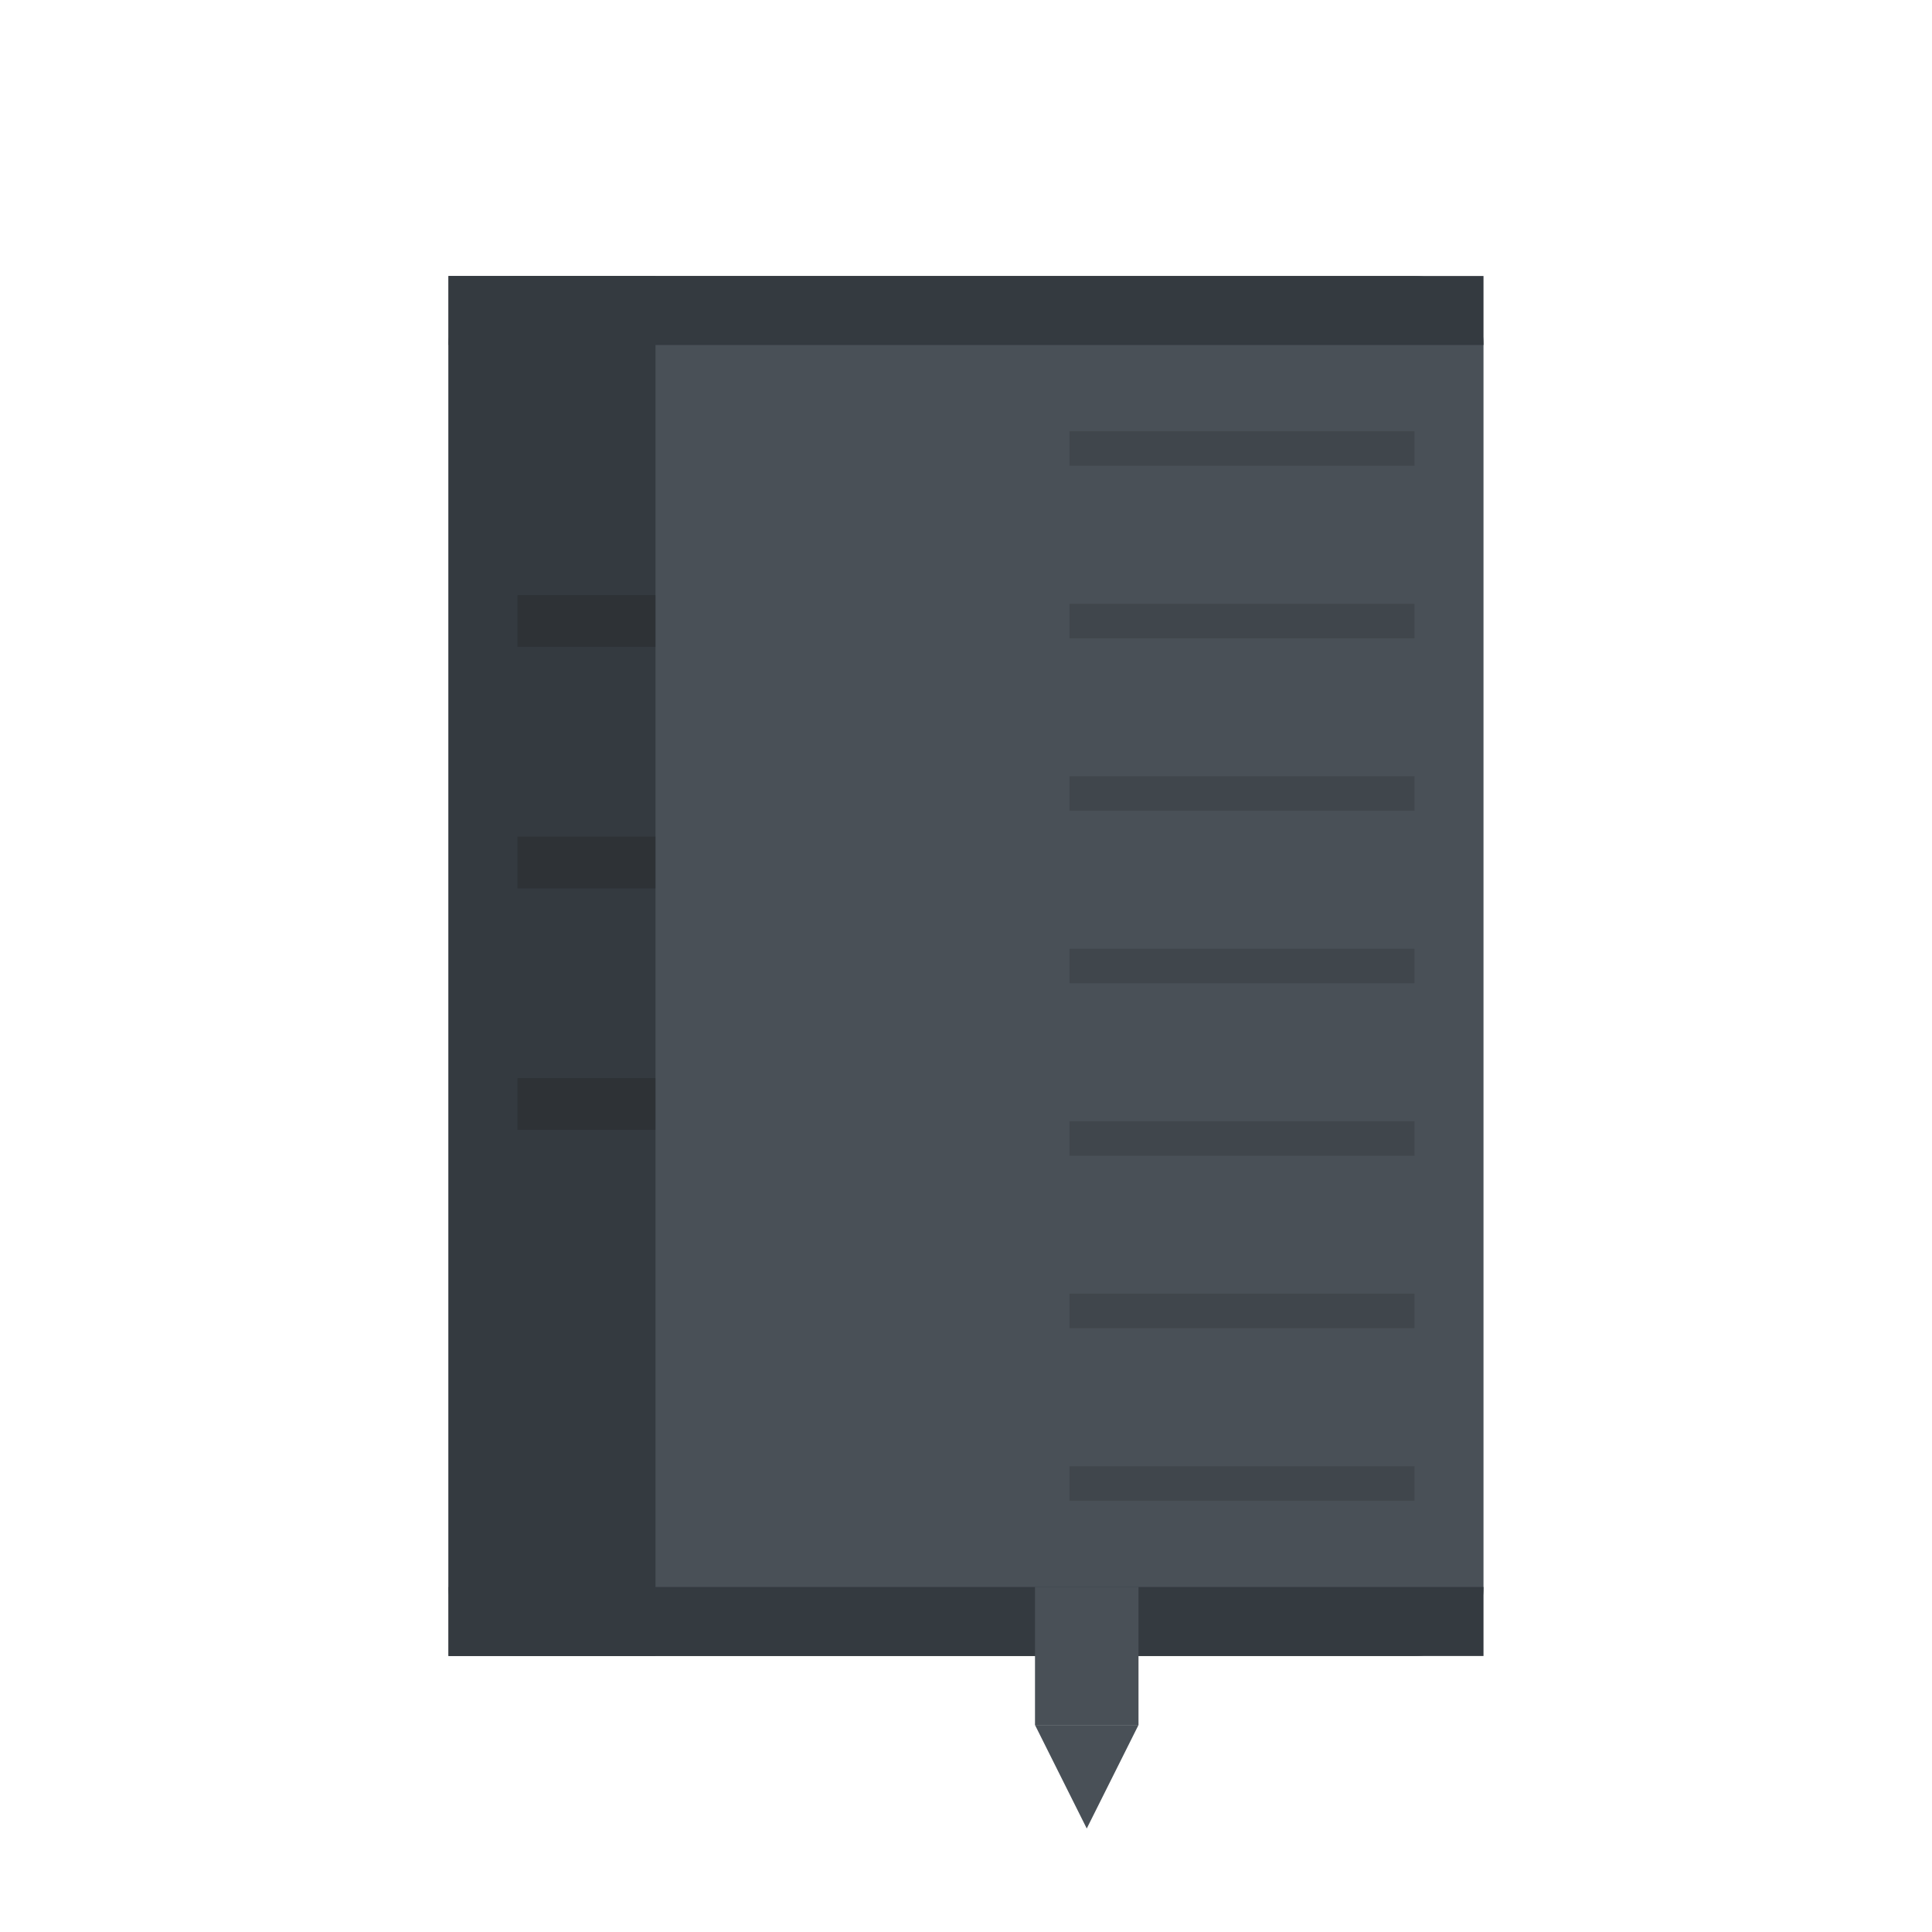
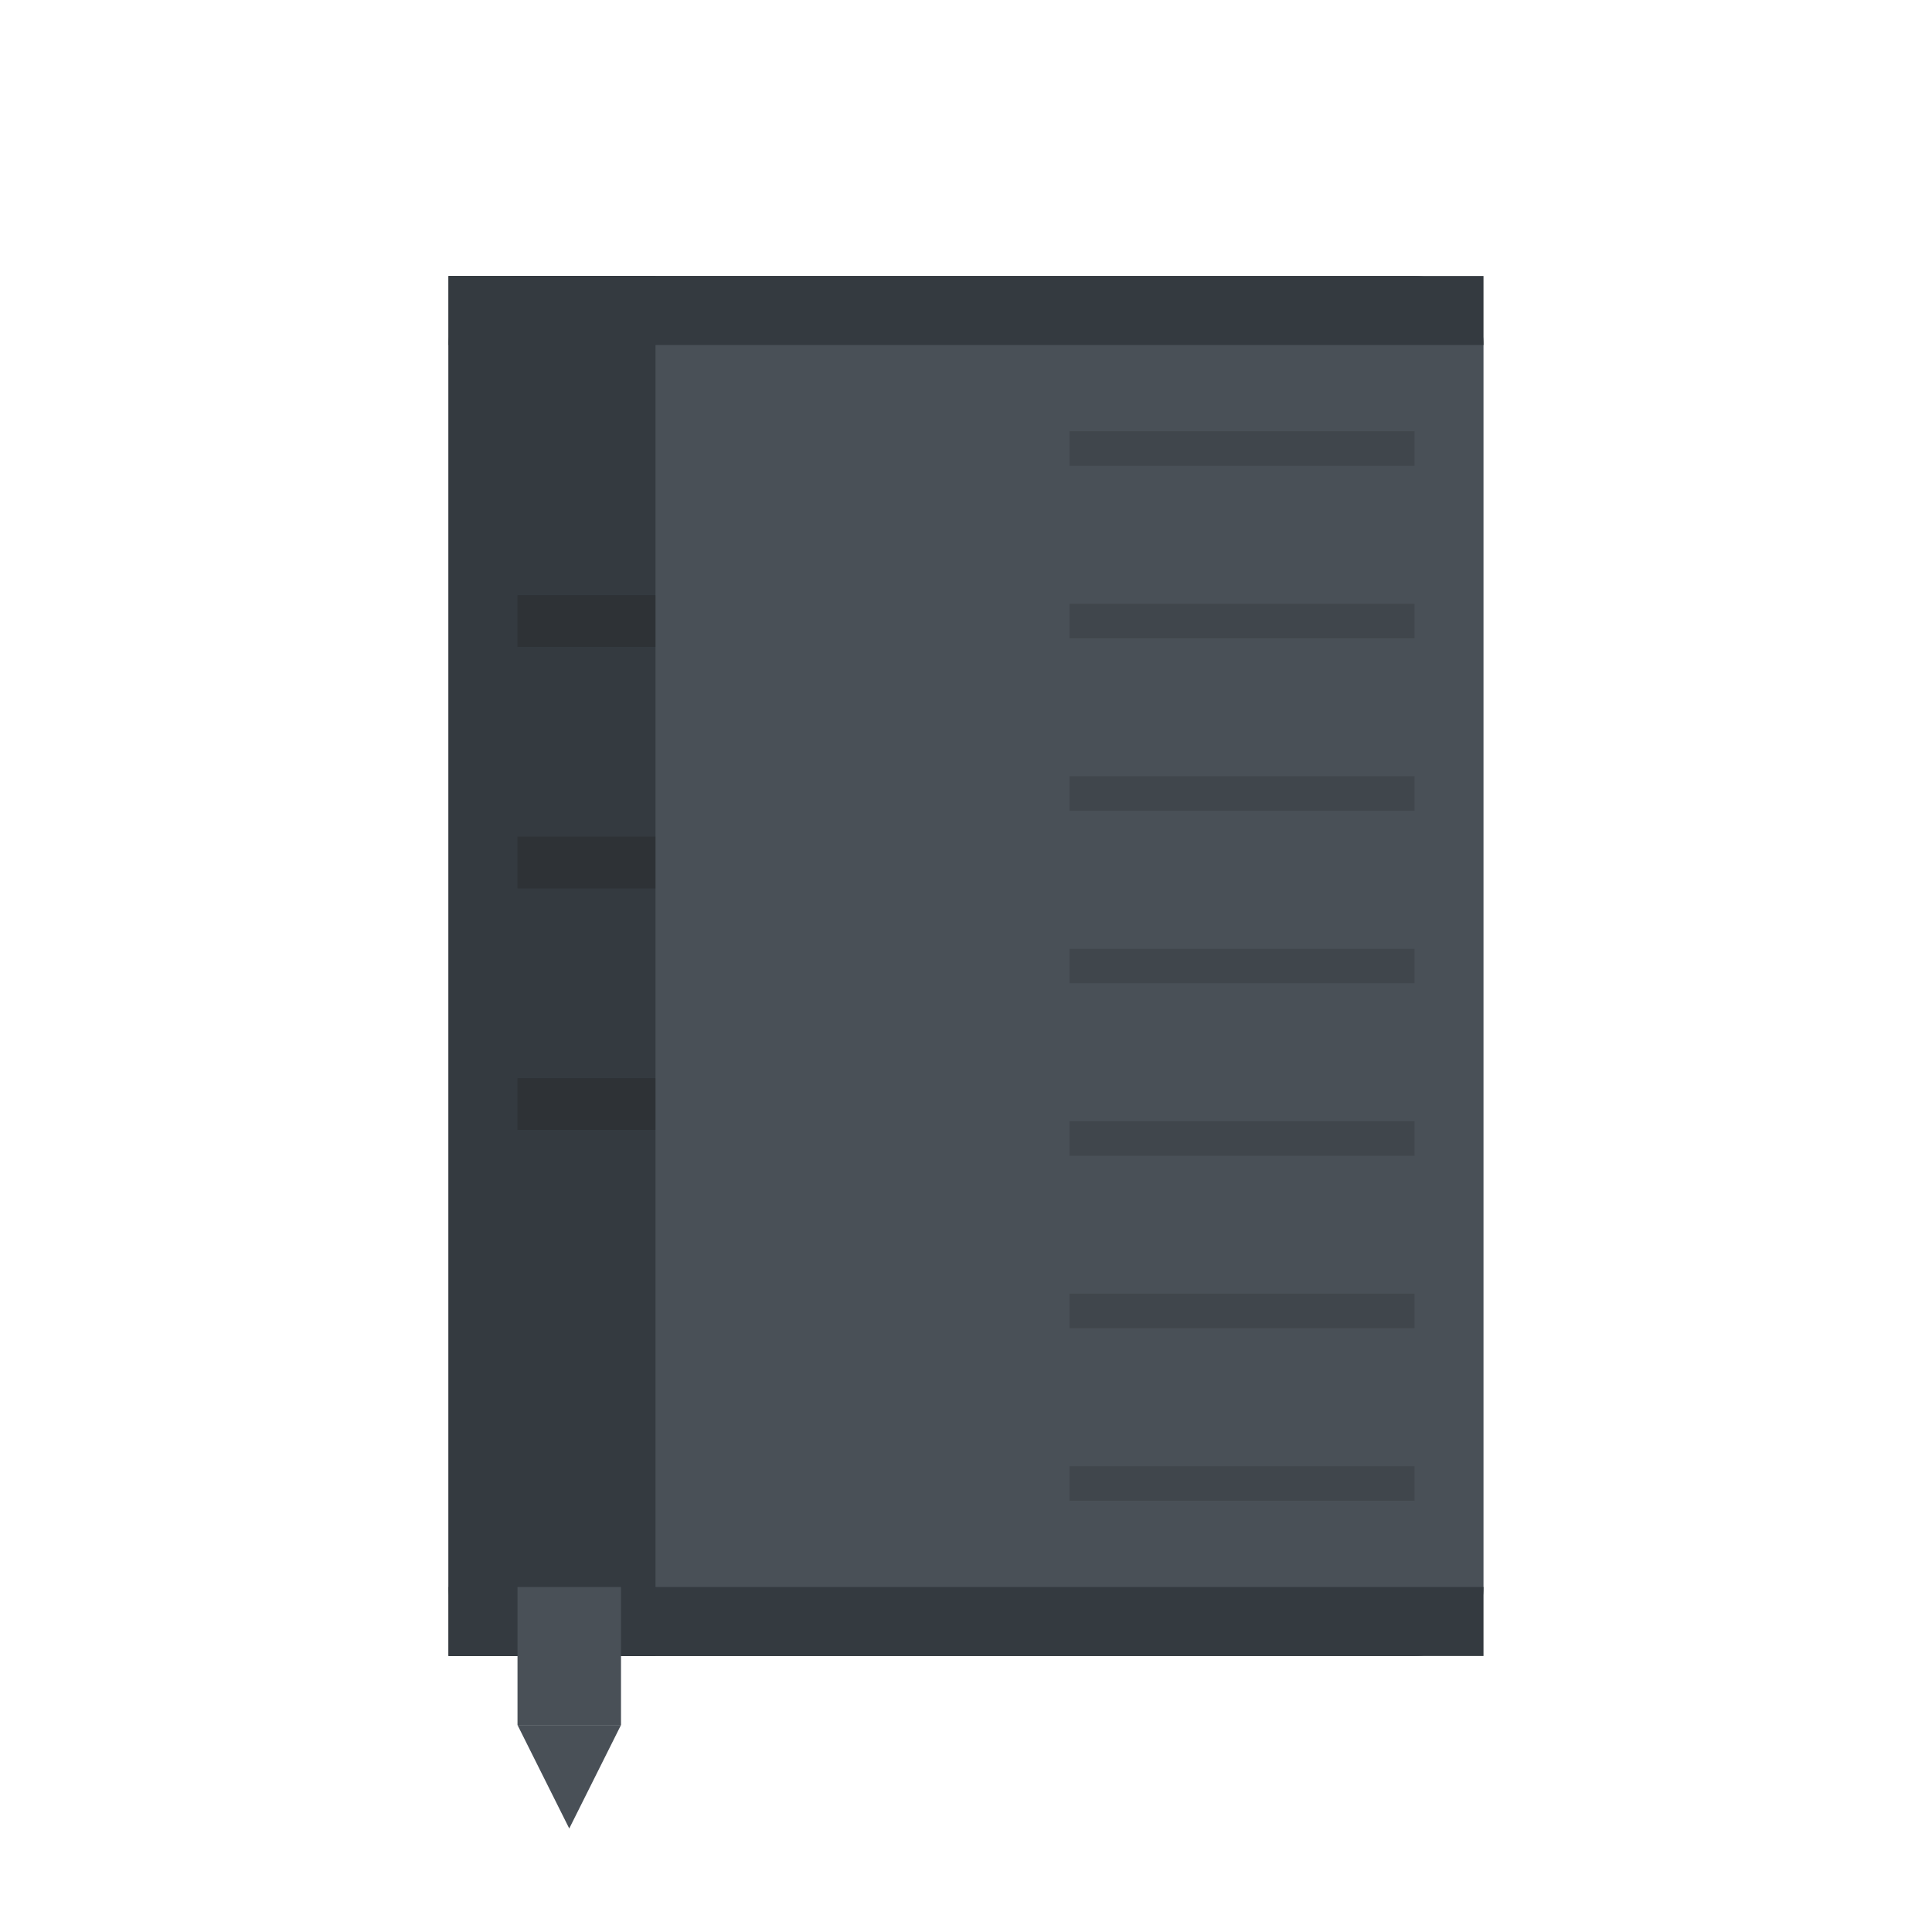
<svg xmlns="http://www.w3.org/2000/svg" viewBox="0 0 56 56" width="56" height="56">
  <g transform="translate(28, 28)">
    <rect x="-15" y="-20" width="30" height="40" rx="2" fill="#495057" />
    <rect x="-15" y="-20" width="6" height="40" fill="#343A40" />
    <line x1="-13" y1="-10" x2="-9" y2="-10" stroke="#1e1e1e" stroke-width="1.5" opacity="0.3" />
    <line x1="-13" y1="-3" x2="-9" y2="-3" stroke="#1e1e1e" stroke-width="1.5" opacity="0.3" />
    <line x1="-13" y1="4" x2="-9" y2="4" stroke="#1e1e1e" stroke-width="1.5" opacity="0.3" />
    <line x1="3" y1="-15" x2="13" y2="-15" stroke="#1e1e1e" stroke-width="1" opacity="0.2" />
    <line x1="3" y1="-10" x2="13" y2="-10" stroke="#1e1e1e" stroke-width="1" opacity="0.2" />
    <line x1="3" y1="-5" x2="13" y2="-5" stroke="#1e1e1e" stroke-width="1" opacity="0.2" />
    <line x1="3" y1="0" x2="13" y2="0" stroke="#1e1e1e" stroke-width="1" opacity="0.2" />
    <line x1="3" y1="5" x2="13" y2="5" stroke="#1e1e1e" stroke-width="1" opacity="0.2" />
    <line x1="3" y1="10" x2="13" y2="10" stroke="#1e1e1e" stroke-width="1" opacity="0.2" />
    <line x1="3" y1="15" x2="13" y2="15" stroke="#1e1e1e" stroke-width="1" opacity="0.2" />
    <rect x="-15" y="-20" width="30" height="2" fill="#343A40" />
    <rect x="-15" y="18" width="30" height="2" fill="#343A40" />
-     <rect x="2" y="18" width="3" height="4" fill="#495057" />
-     <polygon points="2,22 5,22 3.5,25" fill="#495057" />
+     <rect x="-13" y="18" width="3" height="4" fill="#495057" />
+     <polygon points="-13,22 -10,22 -11.5,25" fill="#495057" />
  </g>
</svg>
